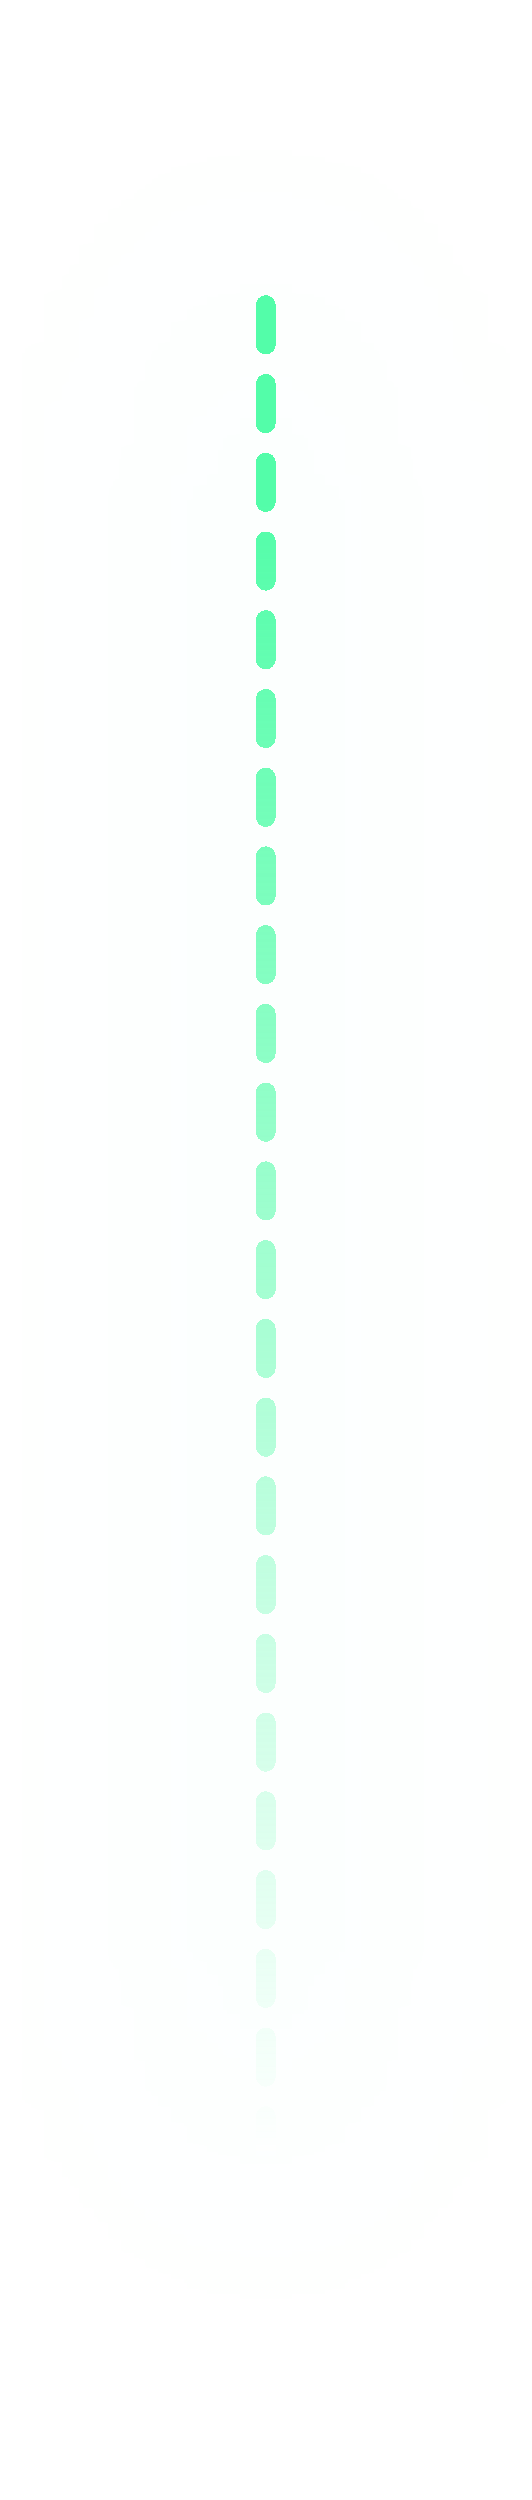
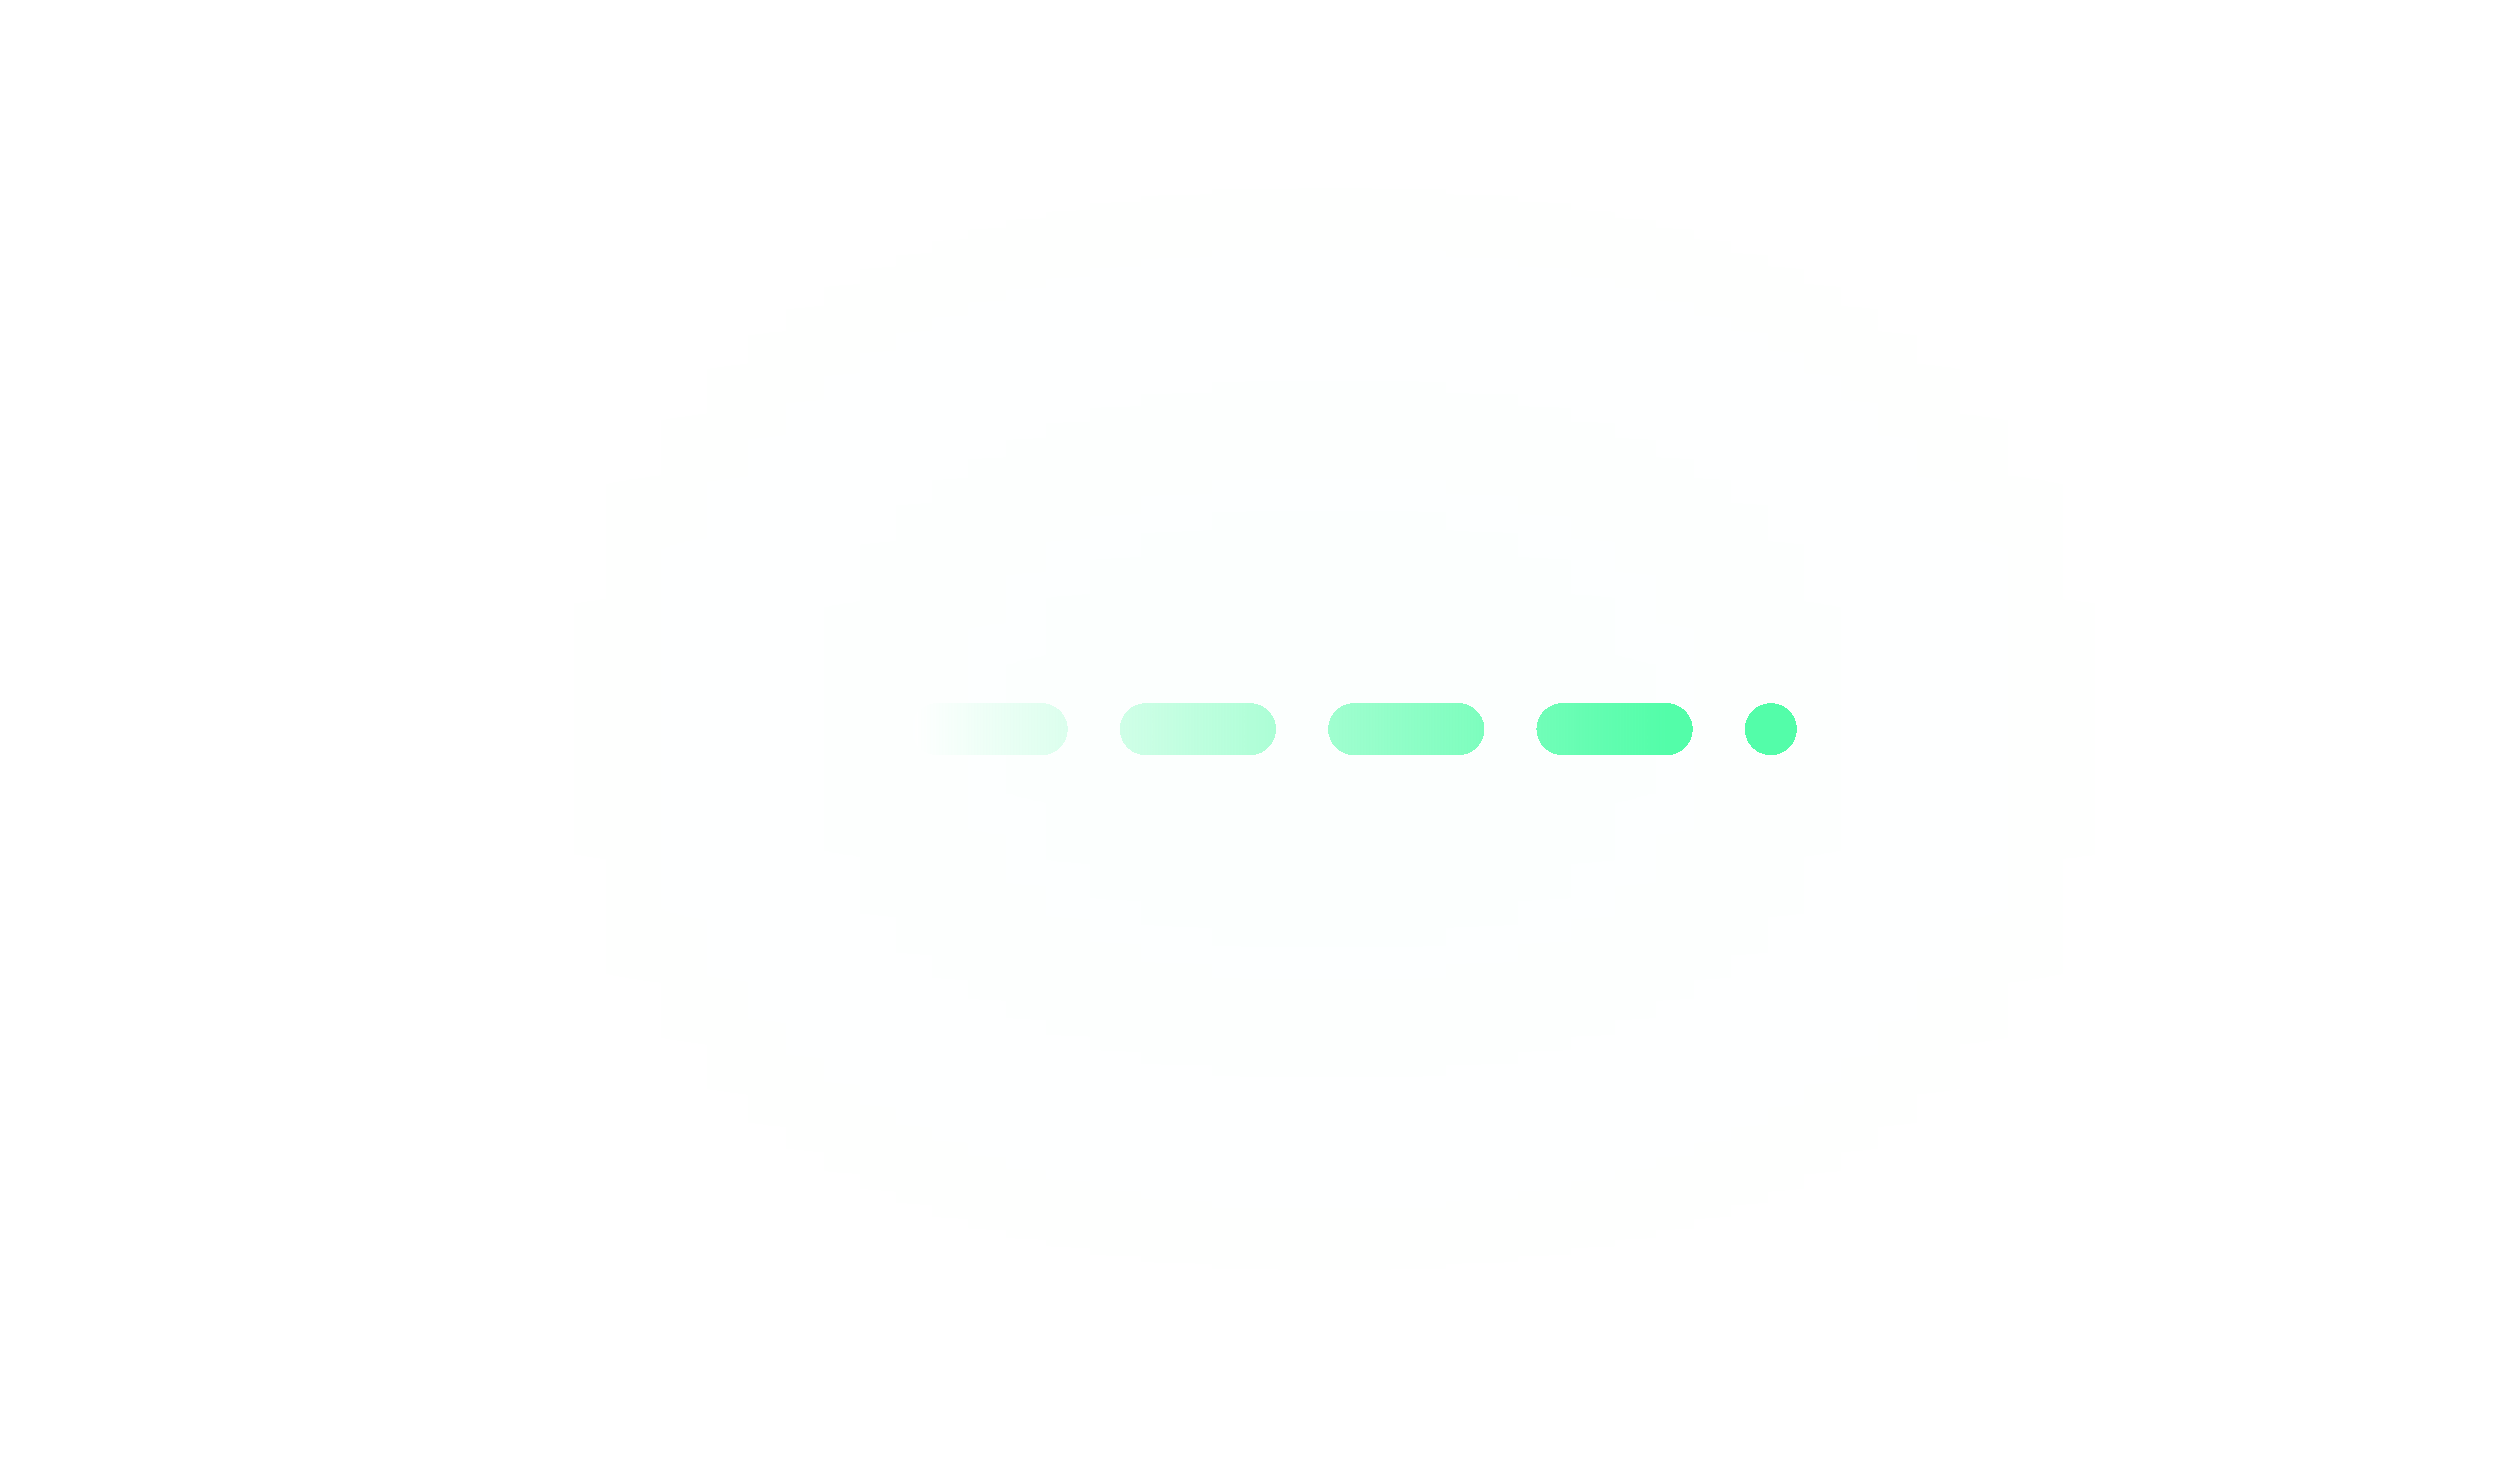
- <svg xmlns="http://www.w3.org/2000/svg" width="27" height="127" viewBox="0 0 27 127" fill="none">
-   <g filter="url(#filter0_d_1858_4221)">
-     <path d="M13.5 113.5L13.5 14" stroke="url(#paint0_linear_1858_4221)" stroke-linecap="round" stroke-linejoin="round" stroke-dasharray="2 2" shape-rendering="crispEdges" />
+ <svg xmlns="http://www.w3.org/2000/svg" width="48" height="28" viewBox="0 0 48 28" fill="none">
+   <g filter="url(#filter0_d_1858_4223)">
+     <path d="M14 14L34 14" stroke="url(#paint0_linear_1858_4223)" stroke-linecap="round" stroke-linejoin="round" stroke-dasharray="2 2" shape-rendering="crispEdges" />
  </g>
  <defs>
-     <filter id="filter0_d_1858_4221" x="0" y="0.5" width="27" height="126.5" filterUnits="userSpaceOnUse" color-interpolation-filters="sRGB">
+     <filter id="filter0_d_1858_4223" x="0.5" y="0.5" width="47" height="27" filterUnits="userSpaceOnUse" color-interpolation-filters="sRGB">
      <feFlood flood-opacity="0" result="BackgroundImageFix" />
      <feColorMatrix in="SourceAlpha" type="matrix" values="0 0 0 0 0 0 0 0 0 0 0 0 0 0 0 0 0 0 127 0" result="hardAlpha" />
      <feOffset />
      <feGaussianBlur stdDeviation="6.5" />
      <feComposite in2="hardAlpha" operator="out" />
      <feColorMatrix type="matrix" values="0 0 0 0 0 0 0 0 0 1 0 0 0 0 0.7 0 0 0 0.25 0" />
-       <feBlend mode="normal" in2="BackgroundImageFix" result="effect1_dropShadow_1858_4221" />
-       <feBlend mode="normal" in="SourceGraphic" in2="effect1_dropShadow_1858_4221" result="shape" />
+       <feBlend mode="normal" in2="BackgroundImageFix" result="effect1_dropShadow_1858_4223" />
+       <feBlend mode="normal" in="SourceGraphic" in2="effect1_dropShadow_1858_4223" result="shape" />
    </filter>
-     <linearGradient id="paint0_linear_1858_4221" x1="13.5" y1="130" x2="13.5" y2="11.1" gradientUnits="userSpaceOnUse">
+     <linearGradient id="paint0_linear_1858_4223" x1="14" y1="14" x2="34.5" y2="14" gradientUnits="userSpaceOnUse">
      <stop offset="0.17" stop-color="#53FDA9" stop-opacity="0" />
      <stop offset="0.654" stop-color="#53FDA9" stop-opacity="0.683" />
      <stop offset="0.878" stop-color="#53FDA9" />
    </linearGradient>
  </defs>
</svg>
